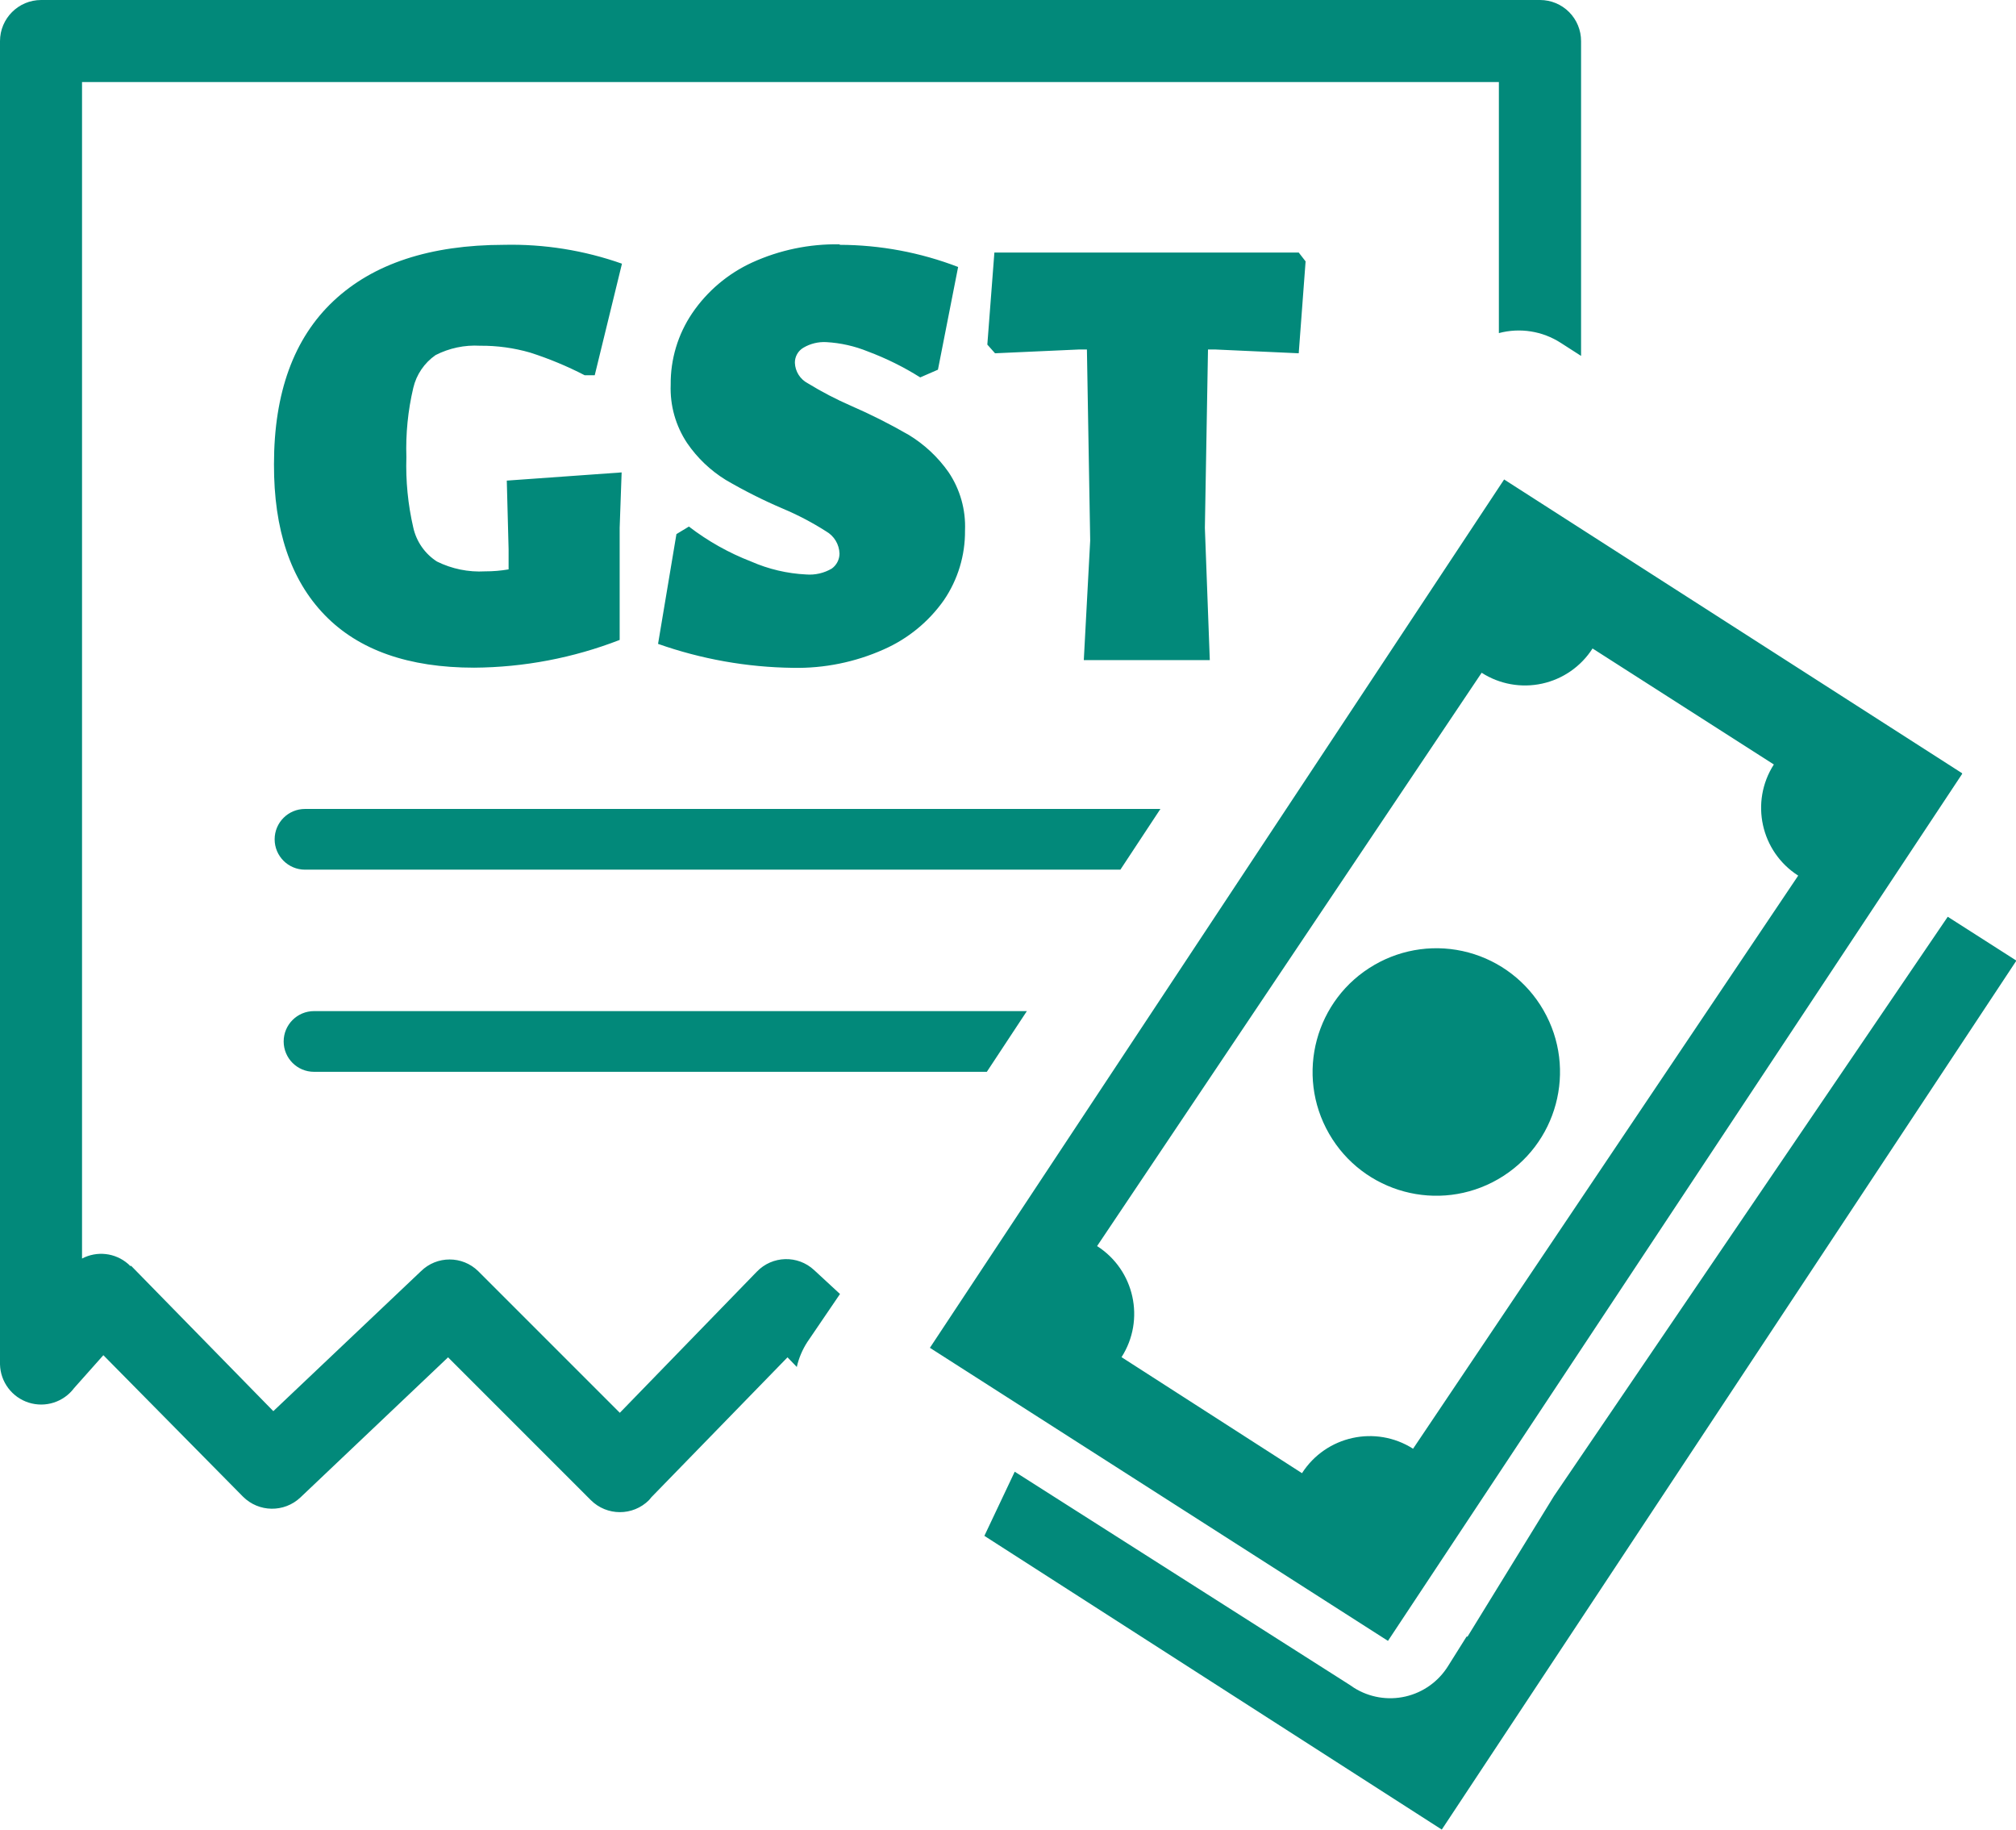
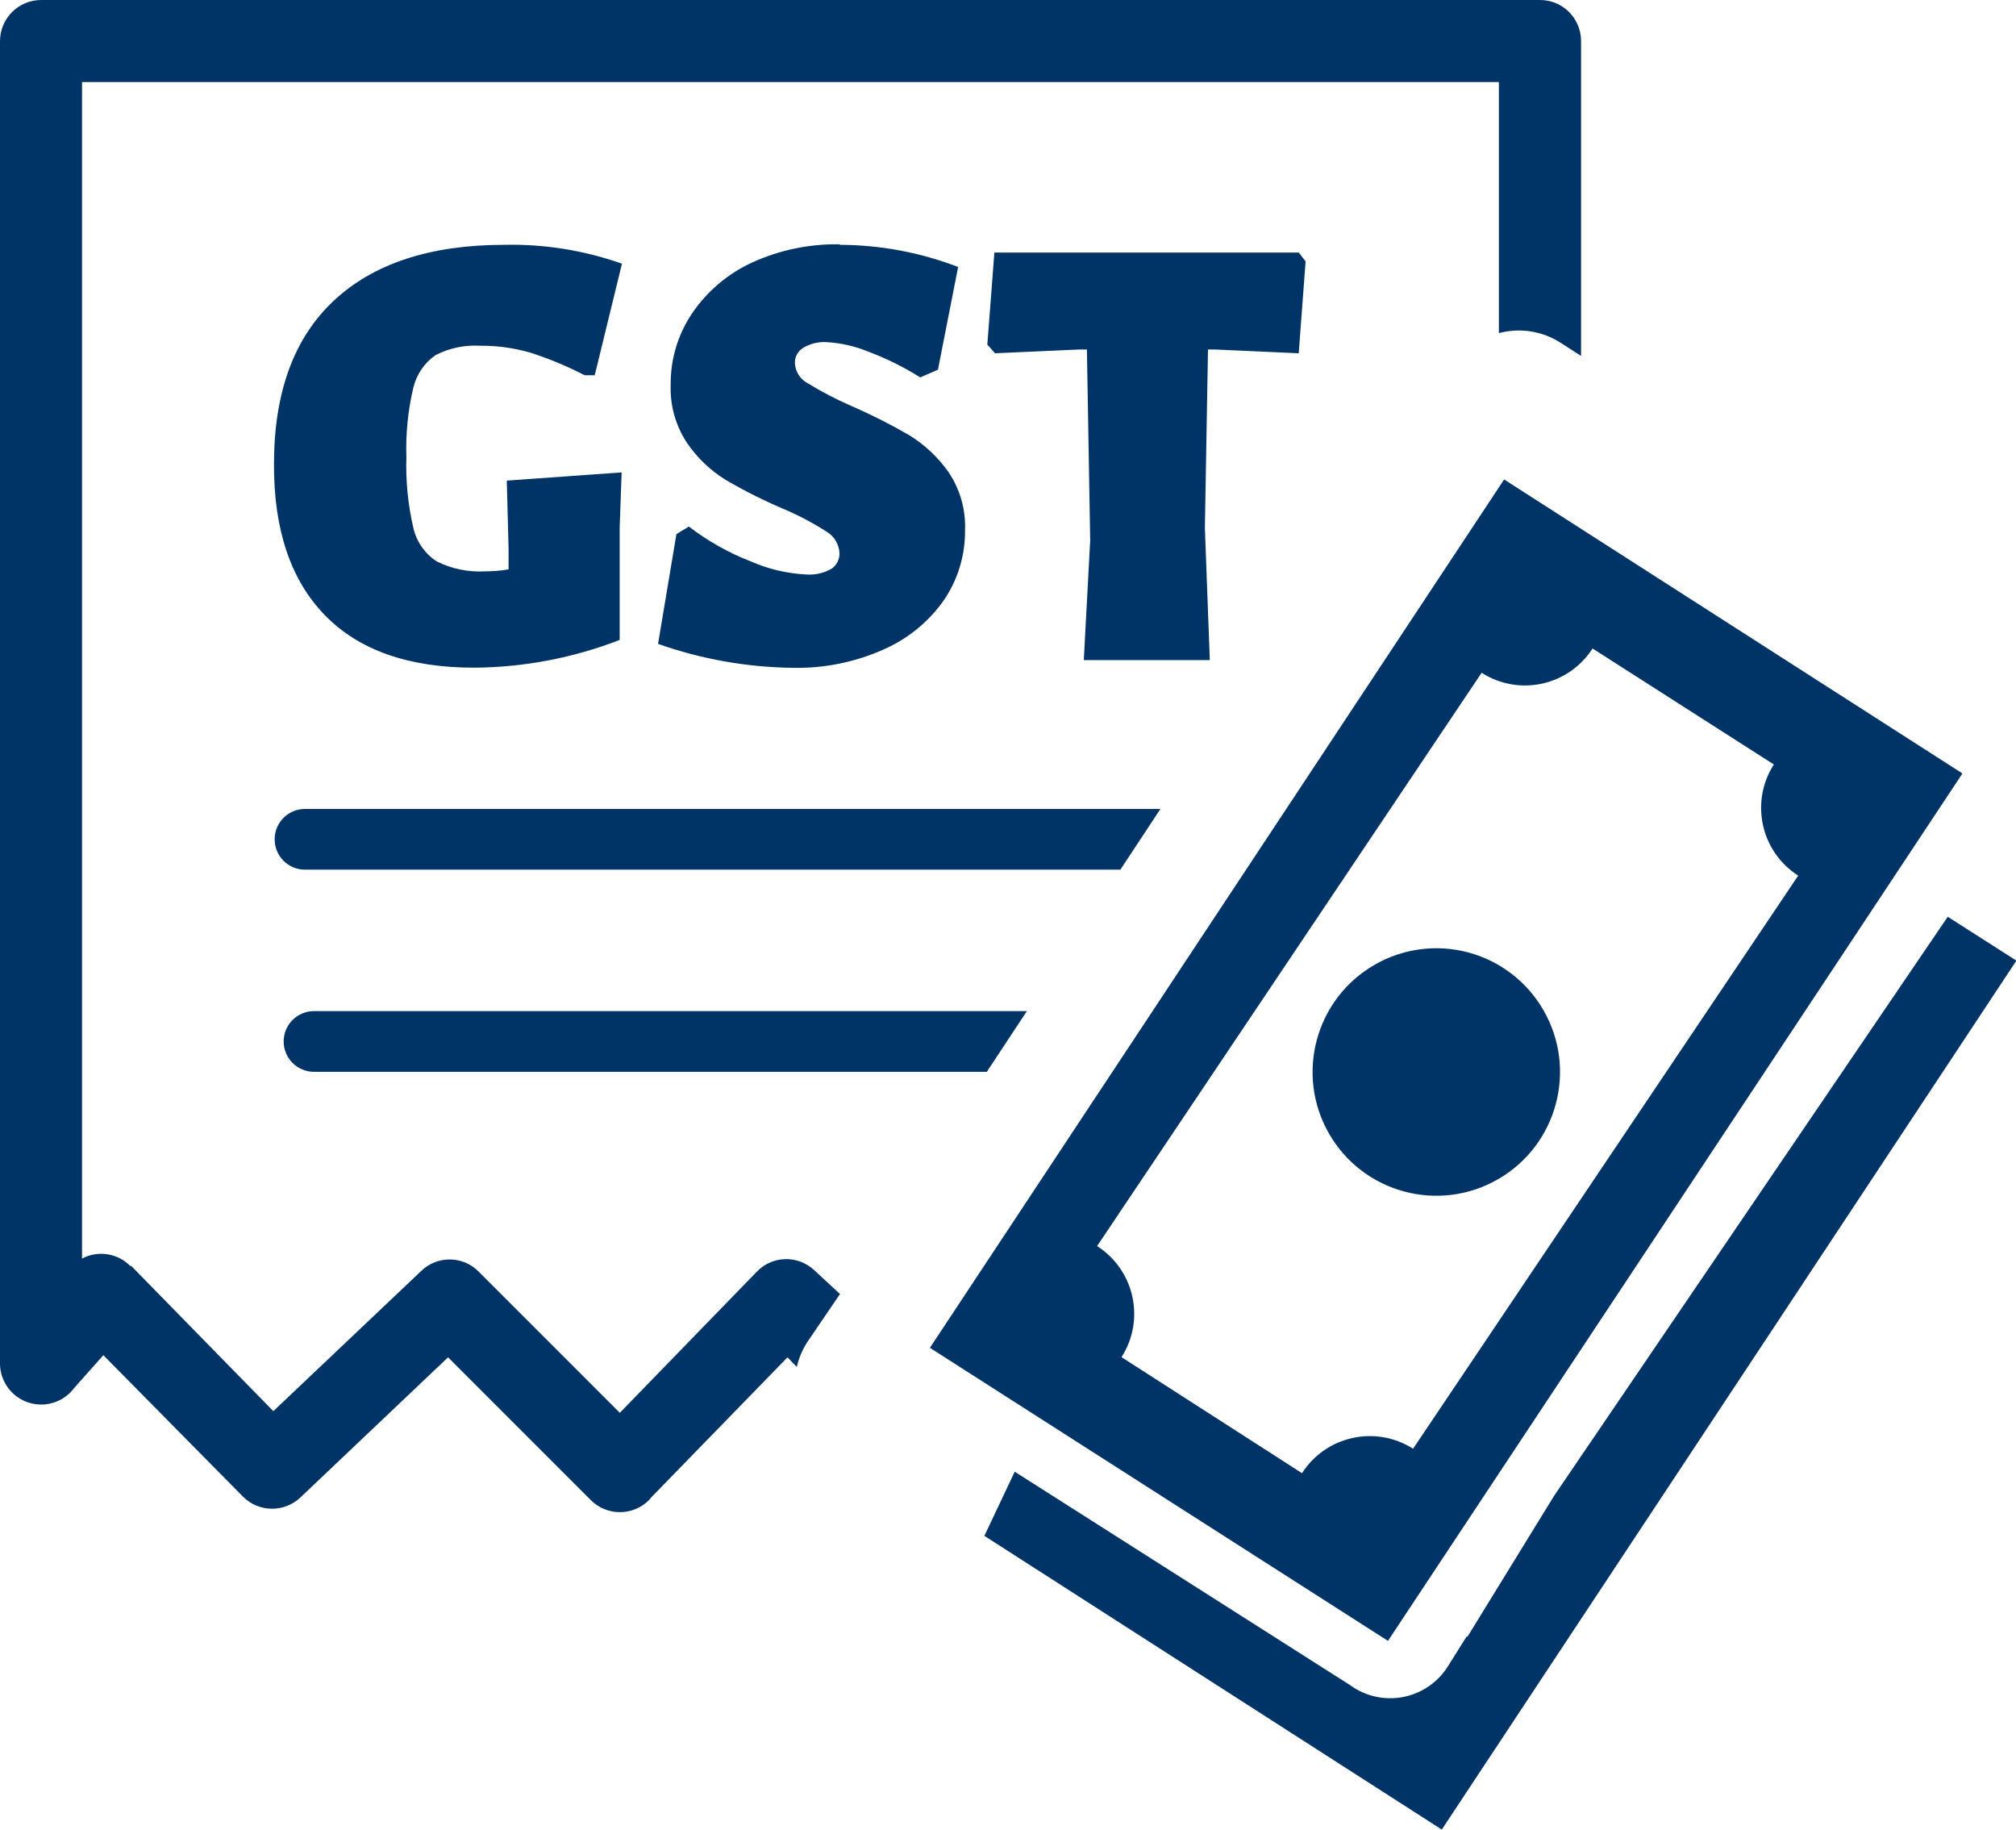
<svg xmlns="http://www.w3.org/2000/svg" id="Layer_1" data-name="Layer 1" viewBox="0 0 122.88 111.5">
-   <defs fill="#02897a">
+   <defs fill="#003366">
    <style>.cls-1{fill-rule:evenodd;}</style>
  </defs>
-   <path class="cls-1" d="M122.88,58.58l-35,52.92L60,93.6l1.85-3.91,20.43,13,.25.17a4.15,4.15,0,0,0,5.73-1.32l1.13-1.8.06,0,5.27-8.57,24-35.3,4.21,2.69ZM30.72,14.92a20.23,20.23,0,0,1,7.19,1.15l-1.66,6.8h-.61a21.59,21.59,0,0,0-3.32-1.38,10.68,10.68,0,0,0-3.06-.42,5.28,5.28,0,0,0-2.71.57,3.37,3.37,0,0,0-1.36,2,16.14,16.14,0,0,0-.42,4.22,16.7,16.7,0,0,0,.42,4.29,3.32,3.32,0,0,0,1.44,2.07,5.87,5.87,0,0,0,2.94.6A8.34,8.34,0,0,0,31,34.7V33.47l-.11-4.18,7-.5-.12,3.38V39a25,25,0,0,1-8.87,1.69q-6,0-9.11-3.21T16.7,28.29q0-6.54,3.63-9.95t10.39-3.42Zm20.46,0a20.28,20.28,0,0,1,7.22,1.35l-1.23,6.26L56.09,23a17.48,17.48,0,0,0-3.19-1.58,7.89,7.89,0,0,0-2.53-.57,2.48,2.48,0,0,0-1.4.34,1.05,1.05,0,0,0-.52.92,1.47,1.47,0,0,0,.79,1.25,21.33,21.33,0,0,0,2.63,1.37,34.62,34.62,0,0,1,3.53,1.78,8.12,8.12,0,0,1,2.42,2.27,5.92,5.92,0,0,1,1,3.55,7.42,7.42,0,0,1-1.29,4.25,8.83,8.83,0,0,1-3.67,3,12.93,12.93,0,0,1-5.53,1.12,25.68,25.68,0,0,1-8.22-1.46l1.12-6.69.76-.46a15.27,15.27,0,0,0,3.79,2.13,9.51,9.51,0,0,0,3.36.79,2.66,2.66,0,0,0,1.56-.36,1.13,1.13,0,0,0,.47-.91,1.62,1.62,0,0,0-.82-1.36A17.54,17.54,0,0,0,47.72,31a31,31,0,0,1-3.48-1.75A7.82,7.82,0,0,1,41.88,27a6,6,0,0,1-1-3.55,7.64,7.64,0,0,1,1.31-4.36A8.91,8.91,0,0,1,45.84,16a12.32,12.32,0,0,1,5.34-1.11Zm28.4,1-.42,5.61-5.07-.23h-.46l-.19,10.87.3,8.06H66.06l.39-7.29-.2-11.64h-.5l-5.1.23L60.18,21l.43-5.61H79.16l.42.54Zm-31,67.4L48,82.72l-8.3,8.53a2.09,2.09,0,0,1-.14.17,2.51,2.51,0,0,1-3.55,0l-8.7-8.7-9,8.54h0a2.51,2.51,0,0,1-3.5-.05L6.3,82.59l-1.78,2A2.51,2.51,0,0,1,0,83.15V2.51A2.51,2.51,0,0,1,2.51,0H93.87a2.5,2.5,0,0,1,2.5,2.51V21.69l-1.23-.79a4.72,4.72,0,0,0-3.78-.6V5H5v71.7a2.5,2.5,0,0,1,2.8.32.8.8,0,0,1,.13.13H8L16.66,86l9-8.53a2.49,2.49,0,0,1,3.49,0h0l8.63,8.63,8.35-8.6a2.49,2.49,0,0,1,3.49-.1h0l1.58,1.46-2,2.94a4.74,4.74,0,0,0-.63,1.49Zm11.56-18h-41a1.85,1.85,0,0,1,0-3.7H62.59l-2.44,3.7ZM68.29,53H18.59a1.85,1.85,0,1,1,0-3.7H70.73L68.29,53Zm51.31-5.84L84.6,100,56.68,82.14l35-52.92,27.91,17.9ZM94.08,61.57a7.54,7.54,0,1,1-10.3-2.77,7.53,7.53,0,0,1,10.3,2.77Zm15.52-8.2L86.13,88.29a4.91,4.91,0,0,0-6.77,1.49l-11-7.07a4.9,4.9,0,0,0-1.49-6.77L90.31,41a4.89,4.89,0,0,0,6.76-1.48l11.05,7.07a4.9,4.9,0,0,0,1.48,6.77Z" fill="#02897a" />
+   <path class="cls-1" d="M122.88,58.58l-35,52.92L60,93.6l1.85-3.91,20.43,13,.25.17a4.15,4.15,0,0,0,5.73-1.32l1.13-1.8.06,0,5.27-8.57,24-35.3,4.21,2.69ZM30.72,14.92a20.23,20.23,0,0,1,7.19,1.15l-1.66,6.8h-.61a21.59,21.59,0,0,0-3.32-1.38,10.68,10.68,0,0,0-3.06-.42,5.28,5.28,0,0,0-2.71.57,3.37,3.37,0,0,0-1.36,2,16.14,16.14,0,0,0-.42,4.22,16.7,16.7,0,0,0,.42,4.29,3.32,3.32,0,0,0,1.44,2.07,5.87,5.87,0,0,0,2.94.6A8.34,8.34,0,0,0,31,34.7V33.47l-.11-4.18,7-.5-.12,3.38V39a25,25,0,0,1-8.87,1.69q-6,0-9.11-3.21T16.7,28.29q0-6.54,3.63-9.95t10.39-3.42Zm20.46,0a20.28,20.28,0,0,1,7.22,1.35l-1.23,6.26L56.09,23a17.48,17.48,0,0,0-3.19-1.58,7.89,7.89,0,0,0-2.53-.57,2.48,2.48,0,0,0-1.4.34,1.05,1.05,0,0,0-.52.92,1.47,1.47,0,0,0,.79,1.25,21.33,21.33,0,0,0,2.63,1.37,34.62,34.62,0,0,1,3.53,1.78,8.12,8.12,0,0,1,2.42,2.27,5.92,5.92,0,0,1,1,3.55,7.42,7.42,0,0,1-1.29,4.25,8.83,8.83,0,0,1-3.67,3,12.93,12.93,0,0,1-5.53,1.12,25.68,25.68,0,0,1-8.22-1.46l1.12-6.69.76-.46a15.27,15.27,0,0,0,3.79,2.13,9.51,9.51,0,0,0,3.36.79,2.66,2.66,0,0,0,1.56-.36,1.13,1.13,0,0,0,.47-.91,1.62,1.62,0,0,0-.82-1.36A17.54,17.54,0,0,0,47.72,31a31,31,0,0,1-3.48-1.75A7.82,7.82,0,0,1,41.88,27a6,6,0,0,1-1-3.55,7.64,7.64,0,0,1,1.31-4.36A8.91,8.91,0,0,1,45.84,16a12.32,12.32,0,0,1,5.34-1.11Zm28.4,1-.42,5.61-5.07-.23h-.46l-.19,10.87.3,8.06H66.06l.39-7.29-.2-11.64h-.5l-5.1.23L60.18,21l.43-5.61H79.16l.42.54Zm-31,67.4L48,82.72l-8.3,8.53a2.09,2.09,0,0,1-.14.17,2.51,2.51,0,0,1-3.55,0l-8.7-8.7-9,8.54h0a2.51,2.51,0,0,1-3.5-.05L6.3,82.59l-1.78,2A2.51,2.51,0,0,1,0,83.15V2.51A2.51,2.51,0,0,1,2.51,0H93.87a2.5,2.5,0,0,1,2.5,2.51V21.69l-1.23-.79a4.72,4.72,0,0,0-3.78-.6V5H5v71.7a2.5,2.5,0,0,1,2.8.32.8.8,0,0,1,.13.13H8L16.66,86l9-8.53a2.49,2.49,0,0,1,3.49,0h0l8.63,8.63,8.35-8.6a2.49,2.49,0,0,1,3.49-.1h0l1.58,1.46-2,2.94a4.74,4.74,0,0,0-.63,1.49Zm11.56-18h-41a1.85,1.85,0,0,1,0-3.7H62.59l-2.44,3.7ZM68.29,53H18.59a1.85,1.85,0,1,1,0-3.7H70.73L68.29,53Zm51.31-5.84L84.6,100,56.68,82.14l35-52.92,27.91,17.9ZM94.08,61.57a7.54,7.54,0,1,1-10.3-2.77,7.53,7.53,0,0,1,10.3,2.77Zm15.52-8.2L86.13,88.29a4.91,4.91,0,0,0-6.77,1.49l-11-7.07a4.9,4.9,0,0,0-1.49-6.77L90.31,41a4.89,4.89,0,0,0,6.76-1.48l11.05,7.07a4.9,4.9,0,0,0,1.48,6.77Z" fill="#003366" />
</svg>
